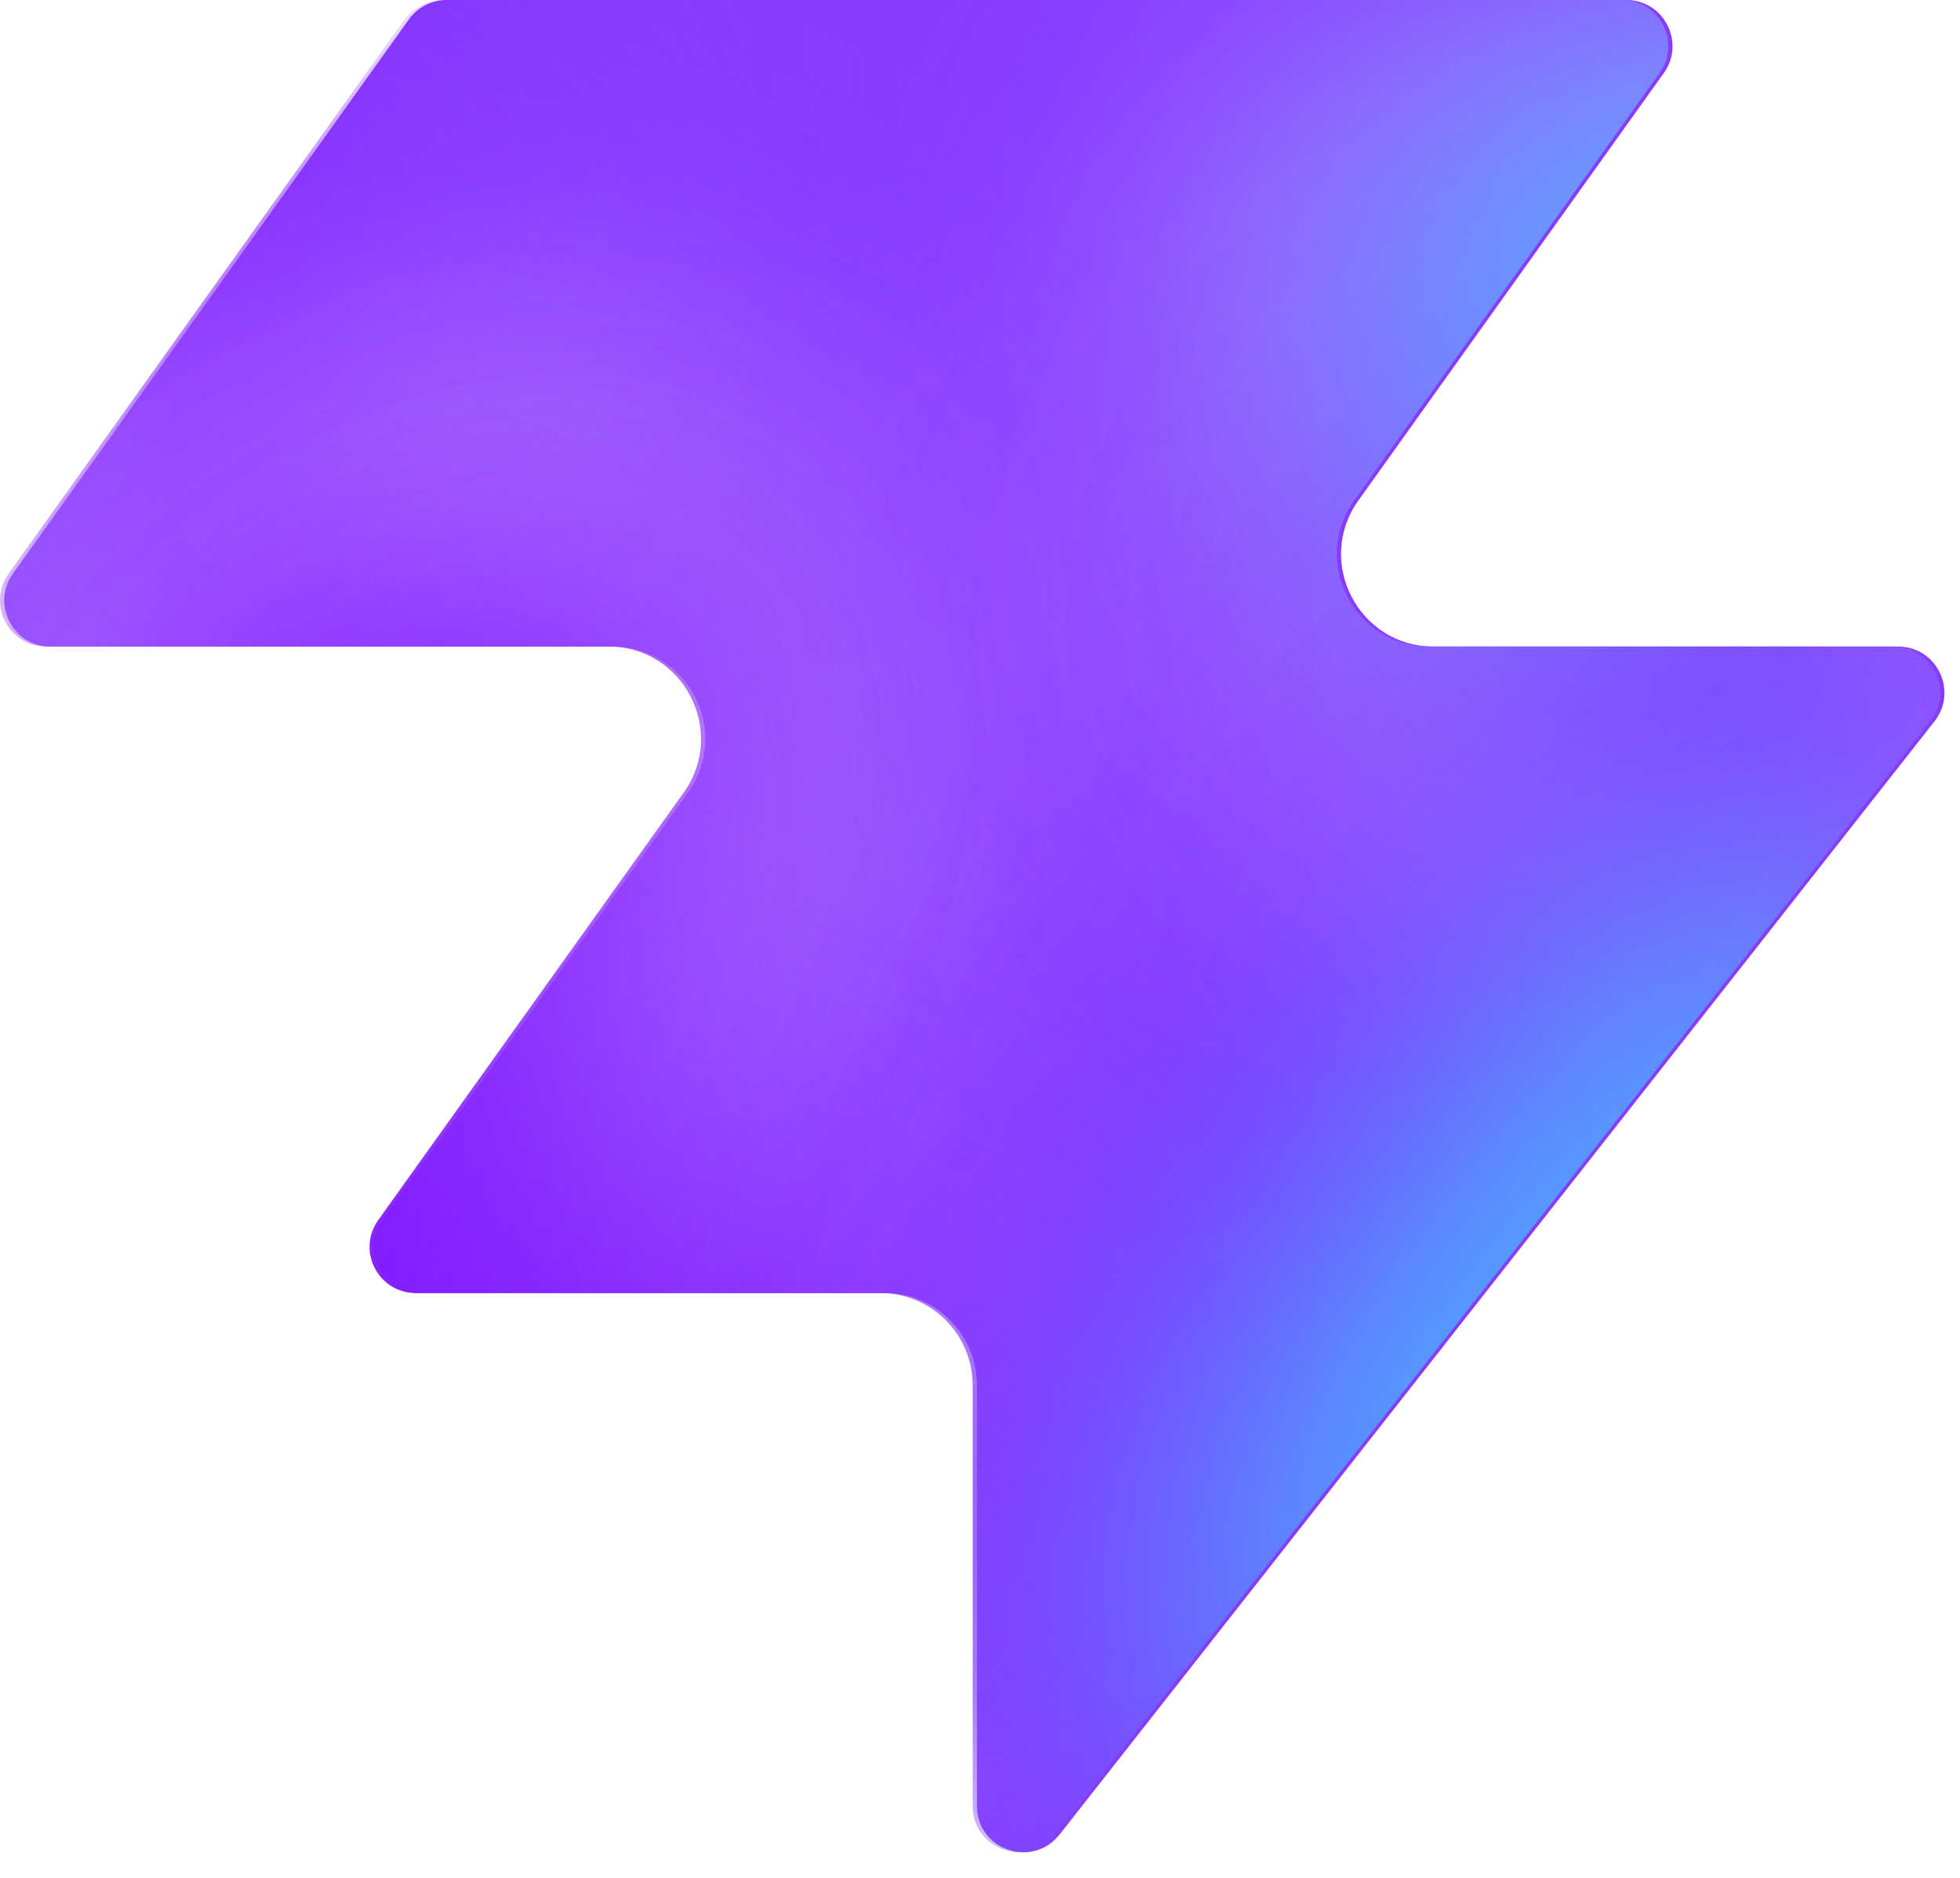
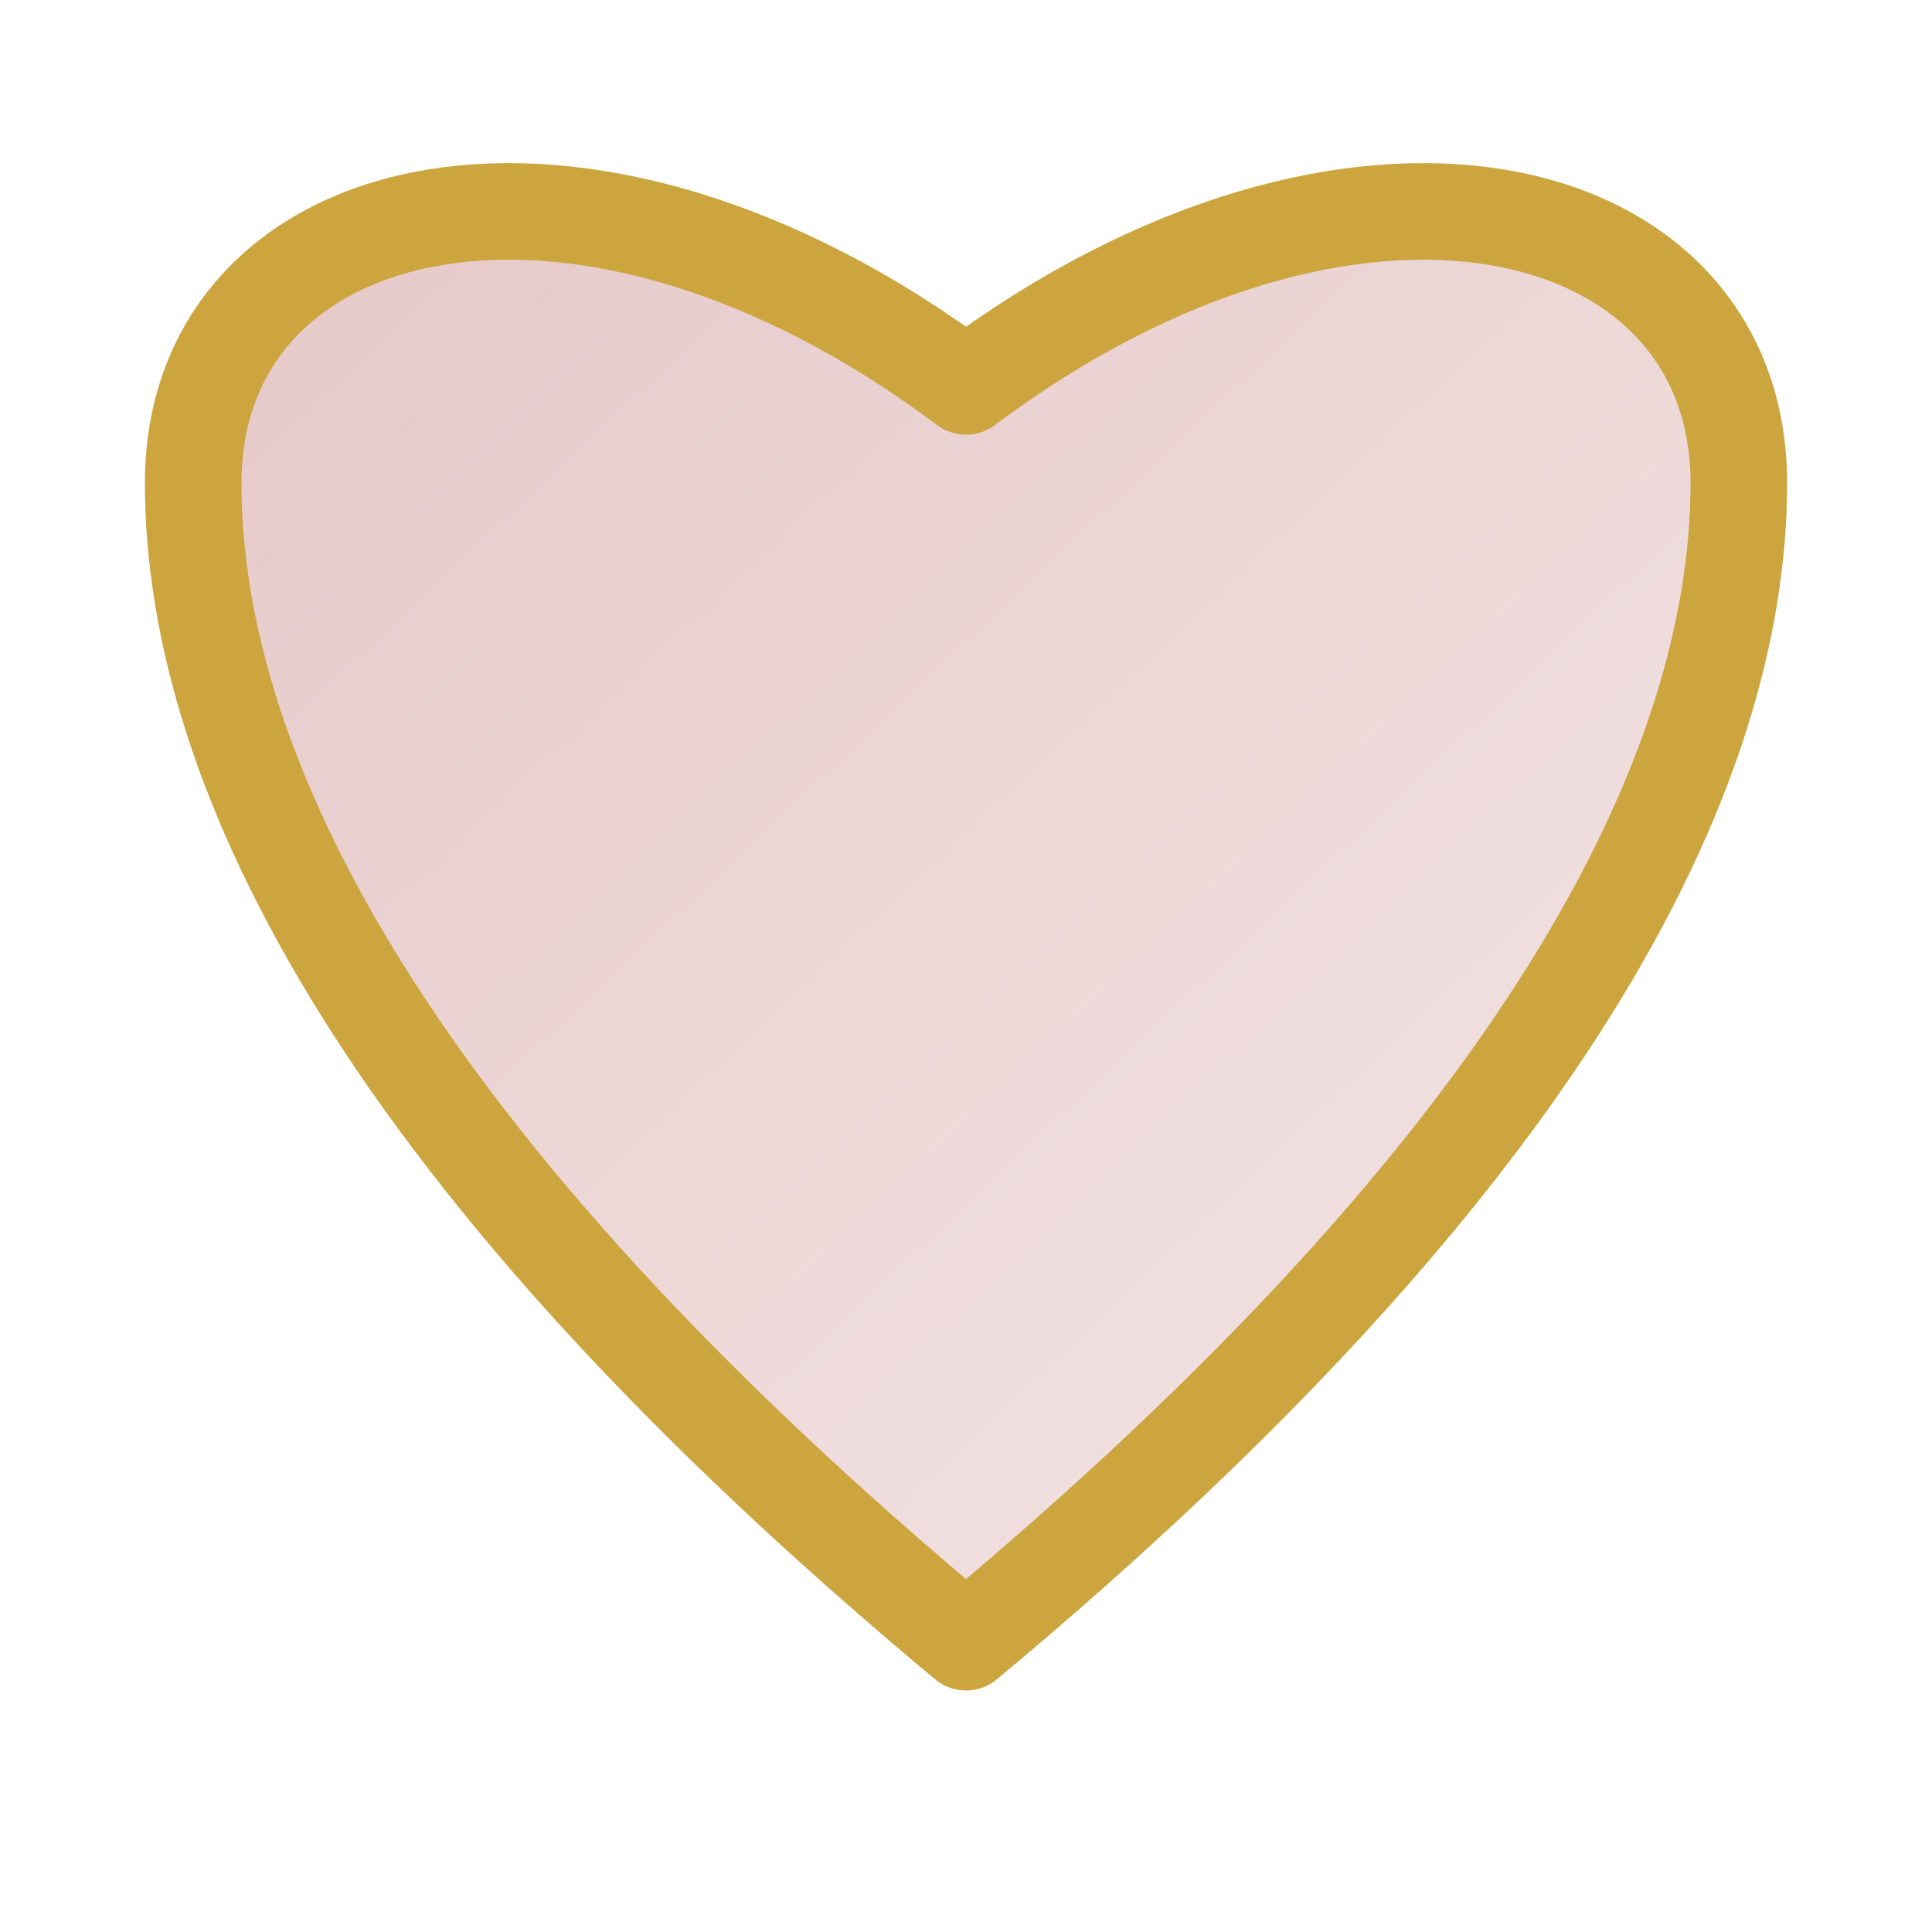
- <svg xmlns="http://www.w3.org/2000/svg" width="48" height="46" fill="none" viewBox="0 0 48 46">
-   <path fill="#863bff" d="M25.946 44.938c-.664.845-2.021.375-2.021-.698V33.937a2.26 2.26 0 0 0-2.262-2.262H10.287c-.92 0-1.456-1.04-.92-1.788l7.48-10.471c1.07-1.497 0-3.578-1.842-3.578H1.237c-.92 0-1.456-1.04-.92-1.788L10.013.474c.214-.297.556-.474.92-.474h28.894c.92 0 1.456 1.04.92 1.788l-7.48 10.471c-1.07 1.498 0 3.579 1.842 3.579h11.377c.943 0 1.473 1.088.89 1.83L25.947 44.94z" style="fill:#863bff;fill:color(display-p3 .525 .23 1);fill-opacity:1" />
-   <mask id="a" width="48" height="46" x="0" y="0" maskUnits="userSpaceOnUse" style="mask-type:alpha">
-     <path fill="#000" d="M25.842 44.938c-.664.844-2.021.375-2.021-.698V33.937a2.26 2.26 0 0 0-2.262-2.262H10.183c-.92 0-1.456-1.04-.92-1.788l7.48-10.471c1.07-1.498 0-3.579-1.842-3.579H1.133c-.92 0-1.456-1.04-.92-1.787L9.91.473c.214-.297.556-.474.92-.474h28.894c.92 0 1.456 1.04.92 1.788l-7.48 10.471c-1.07 1.498 0 3.578 1.842 3.578h11.377c.943 0 1.473 1.088.89 1.832L25.843 44.94z" style="fill:#000;fill-opacity:1" />
-   </mask>
-   <g mask="url(#a)">
-     <g filter="url(#b)">
-       <ellipse cx="5.508" cy="14.704" fill="#ede6ff" rx="5.508" ry="14.704" style="fill:#ede6ff;fill:color(display-p3 .927 .903 1);fill-opacity:1" transform="matrix(.00324 1 1 -.00324 -4.47 31.516)" />
-     </g>
-     <g filter="url(#c)">
-       <ellipse cx="10.399" cy="29.851" fill="#ede6ff" rx="10.399" ry="29.851" style="fill:#ede6ff;fill:color(display-p3 .927 .903 1);fill-opacity:1" transform="matrix(.00324 1 1 -.00324 -39.328 7.883)" />
-     </g>
-     <g filter="url(#d)">
-       <ellipse cx="5.508" cy="30.487" fill="#7e14ff" rx="5.508" ry="30.487" style="fill:#7e14ff;fill:color(display-p3 .492 .077 1);fill-opacity:1" transform="rotate(89.814 -25.913 -14.639)scale(1 -1)" />
-     </g>
-     <g filter="url(#e)">
-       <ellipse cx="5.508" cy="30.599" fill="#7e14ff" rx="5.508" ry="30.599" style="fill:#7e14ff;fill:color(display-p3 .492 .077 1);fill-opacity:1" transform="rotate(89.814 -32.644 -3.334)scale(1 -1)" />
-     </g>
-     <g filter="url(#f)">
-       <ellipse cx="5.508" cy="30.599" fill="#7e14ff" rx="5.508" ry="30.599" style="fill:#7e14ff;fill:color(display-p3 .492 .077 1);fill-opacity:1" transform="matrix(.00324 1 1 -.00324 -34.34 30.47)" />
-     </g>
-     <g filter="url(#g)">
-       <ellipse cx="14.072" cy="22.078" fill="#ede6ff" rx="14.072" ry="22.078" style="fill:#ede6ff;fill:color(display-p3 .927 .903 1);fill-opacity:1" transform="rotate(93.35 24.506 48.493)scale(-1 1)" />
-     </g>
-     <g filter="url(#h)">
-       <ellipse cx="3.47" cy="21.501" fill="#7e14ff" rx="3.47" ry="21.501" style="fill:#7e14ff;fill:color(display-p3 .492 .077 1);fill-opacity:1" transform="rotate(89.009 28.708 47.59)scale(-1 1)" />
-     </g>
-     <g filter="url(#i)">
-       <ellipse cx="3.47" cy="21.501" fill="#7e14ff" rx="3.47" ry="21.501" style="fill:#7e14ff;fill:color(display-p3 .492 .077 1);fill-opacity:1" transform="rotate(89.009 28.708 47.59)scale(-1 1)" />
-     </g>
-     <g filter="url(#j)">
-       <ellipse cx=".387" cy="8.972" fill="#7e14ff" rx="4.407" ry="29.108" style="fill:#7e14ff;fill:color(display-p3 .492 .077 1);fill-opacity:1" transform="rotate(39.51 .387 8.972)" />
-     </g>
-     <g filter="url(#k)">
-       <ellipse cx="47.523" cy="-6.092" fill="#7e14ff" rx="4.407" ry="29.108" style="fill:#7e14ff;fill:color(display-p3 .492 .077 1);fill-opacity:1" transform="rotate(37.892 47.523 -6.092)" />
-     </g>
-     <g filter="url(#l)">
-       <ellipse cx="41.412" cy="6.333" fill="#47bfff" rx="5.971" ry="9.665" style="fill:#47bfff;fill:color(display-p3 .28 .748 1);fill-opacity:1" transform="rotate(37.892 41.412 6.333)" />
-     </g>
-     <g filter="url(#m)">
-       <ellipse cx="-1.879" cy="38.332" fill="#7e14ff" rx="4.407" ry="29.108" style="fill:#7e14ff;fill:color(display-p3 .492 .077 1);fill-opacity:1" transform="rotate(37.892 -1.88 38.332)" />
-     </g>
-     <g filter="url(#n)">
-       <ellipse cx="-1.879" cy="38.332" fill="#7e14ff" rx="4.407" ry="29.108" style="fill:#7e14ff;fill:color(display-p3 .492 .077 1);fill-opacity:1" transform="rotate(37.892 -1.88 38.332)" />
-     </g>
-     <g filter="url(#o)">
-       <ellipse cx="35.651" cy="29.907" fill="#7e14ff" rx="4.407" ry="29.108" style="fill:#7e14ff;fill:color(display-p3 .492 .077 1);fill-opacity:1" transform="rotate(37.892 35.651 29.907)" />
-     </g>
-     <g filter="url(#p)">
-       <ellipse cx="38.418" cy="32.4" fill="#47bfff" rx="5.971" ry="15.297" style="fill:#47bfff;fill:color(display-p3 .28 .748 1);fill-opacity:1" transform="rotate(37.892 38.418 32.4)" />
-     </g>
-   </g>
+ <svg xmlns="http://www.w3.org/2000/svg" viewBox="0 0 100 100">
  <defs>
-     <filter id="b" width="60.045" height="41.654" x="-19.77" y="16.149" color-interpolation-filters="sRGB" filterUnits="userSpaceOnUse">
-       <feFlood flood-opacity="0" result="BackgroundImageFix" />
-       <feBlend in="SourceGraphic" in2="BackgroundImageFix" result="shape" />
-       <feGaussianBlur result="effect1_foregroundBlur_2002_17158" stdDeviation="7.659" />
-     </filter>
-     <filter id="c" width="90.34" height="51.437" x="-54.613" y="-7.533" color-interpolation-filters="sRGB" filterUnits="userSpaceOnUse">
-       <feFlood flood-opacity="0" result="BackgroundImageFix" />
-       <feBlend in="SourceGraphic" in2="BackgroundImageFix" result="shape" />
-       <feGaussianBlur result="effect1_foregroundBlur_2002_17158" stdDeviation="7.659" />
-     </filter>
-     <filter id="d" width="79.355" height="29.4" x="-49.64" y="2.03" color-interpolation-filters="sRGB" filterUnits="userSpaceOnUse">
-       <feFlood flood-opacity="0" result="BackgroundImageFix" />
-       <feBlend in="SourceGraphic" in2="BackgroundImageFix" result="shape" />
-       <feGaussianBlur result="effect1_foregroundBlur_2002_17158" stdDeviation="4.596" />
-     </filter>
-     <filter id="e" width="79.579" height="29.4" x="-45.045" y="20.029" color-interpolation-filters="sRGB" filterUnits="userSpaceOnUse">
-       <feFlood flood-opacity="0" result="BackgroundImageFix" />
-       <feBlend in="SourceGraphic" in2="BackgroundImageFix" result="shape" />
-       <feGaussianBlur result="effect1_foregroundBlur_2002_17158" stdDeviation="4.596" />
-     </filter>
-     <filter id="f" width="79.579" height="29.4" x="-43.513" y="21.178" color-interpolation-filters="sRGB" filterUnits="userSpaceOnUse">
-       <feFlood flood-opacity="0" result="BackgroundImageFix" />
-       <feBlend in="SourceGraphic" in2="BackgroundImageFix" result="shape" />
-       <feGaussianBlur result="effect1_foregroundBlur_2002_17158" stdDeviation="4.596" />
-     </filter>
-     <filter id="g" width="74.749" height="58.852" x="15.756" y="-17.901" color-interpolation-filters="sRGB" filterUnits="userSpaceOnUse">
-       <feFlood flood-opacity="0" result="BackgroundImageFix" />
-       <feBlend in="SourceGraphic" in2="BackgroundImageFix" result="shape" />
-       <feGaussianBlur result="effect1_foregroundBlur_2002_17158" stdDeviation="7.659" />
-     </filter>
-     <filter id="h" width="61.377" height="25.362" x="23.548" y="2.284" color-interpolation-filters="sRGB" filterUnits="userSpaceOnUse">
-       <feFlood flood-opacity="0" result="BackgroundImageFix" />
-       <feBlend in="SourceGraphic" in2="BackgroundImageFix" result="shape" />
-       <feGaussianBlur result="effect1_foregroundBlur_2002_17158" stdDeviation="4.596" />
-     </filter>
-     <filter id="i" width="61.377" height="25.362" x="23.548" y="2.284" color-interpolation-filters="sRGB" filterUnits="userSpaceOnUse">
-       <feFlood flood-opacity="0" result="BackgroundImageFix" />
-       <feBlend in="SourceGraphic" in2="BackgroundImageFix" result="shape" />
-       <feGaussianBlur result="effect1_foregroundBlur_2002_17158" stdDeviation="4.596" />
-     </filter>
-     <filter id="j" width="56.045" height="63.649" x="-27.636" y="-22.853" color-interpolation-filters="sRGB" filterUnits="userSpaceOnUse">
-       <feFlood flood-opacity="0" result="BackgroundImageFix" />
-       <feBlend in="SourceGraphic" in2="BackgroundImageFix" result="shape" />
-       <feGaussianBlur result="effect1_foregroundBlur_2002_17158" stdDeviation="4.596" />
-     </filter>
-     <filter id="k" width="54.814" height="64.646" x="20.116" y="-38.415" color-interpolation-filters="sRGB" filterUnits="userSpaceOnUse">
-       <feFlood flood-opacity="0" result="BackgroundImageFix" />
-       <feBlend in="SourceGraphic" in2="BackgroundImageFix" result="shape" />
-       <feGaussianBlur result="effect1_foregroundBlur_2002_17158" stdDeviation="4.596" />
-     </filter>
-     <filter id="l" width="33.541" height="35.313" x="24.641" y="-11.323" color-interpolation-filters="sRGB" filterUnits="userSpaceOnUse">
-       <feFlood flood-opacity="0" result="BackgroundImageFix" />
-       <feBlend in="SourceGraphic" in2="BackgroundImageFix" result="shape" />
-       <feGaussianBlur result="effect1_foregroundBlur_2002_17158" stdDeviation="4.596" />
-     </filter>
-     <filter id="m" width="54.814" height="64.646" x="-29.286" y="6.009" color-interpolation-filters="sRGB" filterUnits="userSpaceOnUse">
-       <feFlood flood-opacity="0" result="BackgroundImageFix" />
-       <feBlend in="SourceGraphic" in2="BackgroundImageFix" result="shape" />
-       <feGaussianBlur result="effect1_foregroundBlur_2002_17158" stdDeviation="4.596" />
-     </filter>
-     <filter id="n" width="54.814" height="64.646" x="-29.286" y="6.009" color-interpolation-filters="sRGB" filterUnits="userSpaceOnUse">
-       <feFlood flood-opacity="0" result="BackgroundImageFix" />
-       <feBlend in="SourceGraphic" in2="BackgroundImageFix" result="shape" />
-       <feGaussianBlur result="effect1_foregroundBlur_2002_17158" stdDeviation="4.596" />
-     </filter>
-     <filter id="o" width="54.814" height="64.646" x="8.244" y="-2.416" color-interpolation-filters="sRGB" filterUnits="userSpaceOnUse">
-       <feFlood flood-opacity="0" result="BackgroundImageFix" />
-       <feBlend in="SourceGraphic" in2="BackgroundImageFix" result="shape" />
-       <feGaussianBlur result="effect1_foregroundBlur_2002_17158" stdDeviation="4.596" />
-     </filter>
-     <filter id="p" width="39.409" height="43.623" x="18.713" y="10.588" color-interpolation-filters="sRGB" filterUnits="userSpaceOnUse">
-       <feFlood flood-opacity="0" result="BackgroundImageFix" />
-       <feBlend in="SourceGraphic" in2="BackgroundImageFix" result="shape" />
-       <feGaussianBlur result="effect1_foregroundBlur_2002_17158" stdDeviation="4.596" />
-     </filter>
+     <linearGradient id="heartGradient" x1="0%" y1="0%" x2="100%" y2="100%">
+       <stop offset="0%" stop-color="#E6C8C8" />
+       <stop offset="100%" stop-color="#F4E7E7" />
+     </linearGradient>
  </defs>
+   <path d="M50 85 C 20 60, 10 40, 10 25 C 10 10, 30 5, 50 20 C 70 5, 90 10, 90 25 C 90 40, 80 60, 50 85 Z" fill="url(#heartGradient)" stroke="#cca53f" stroke-width="5" stroke-linejoin="round" />
</svg>
